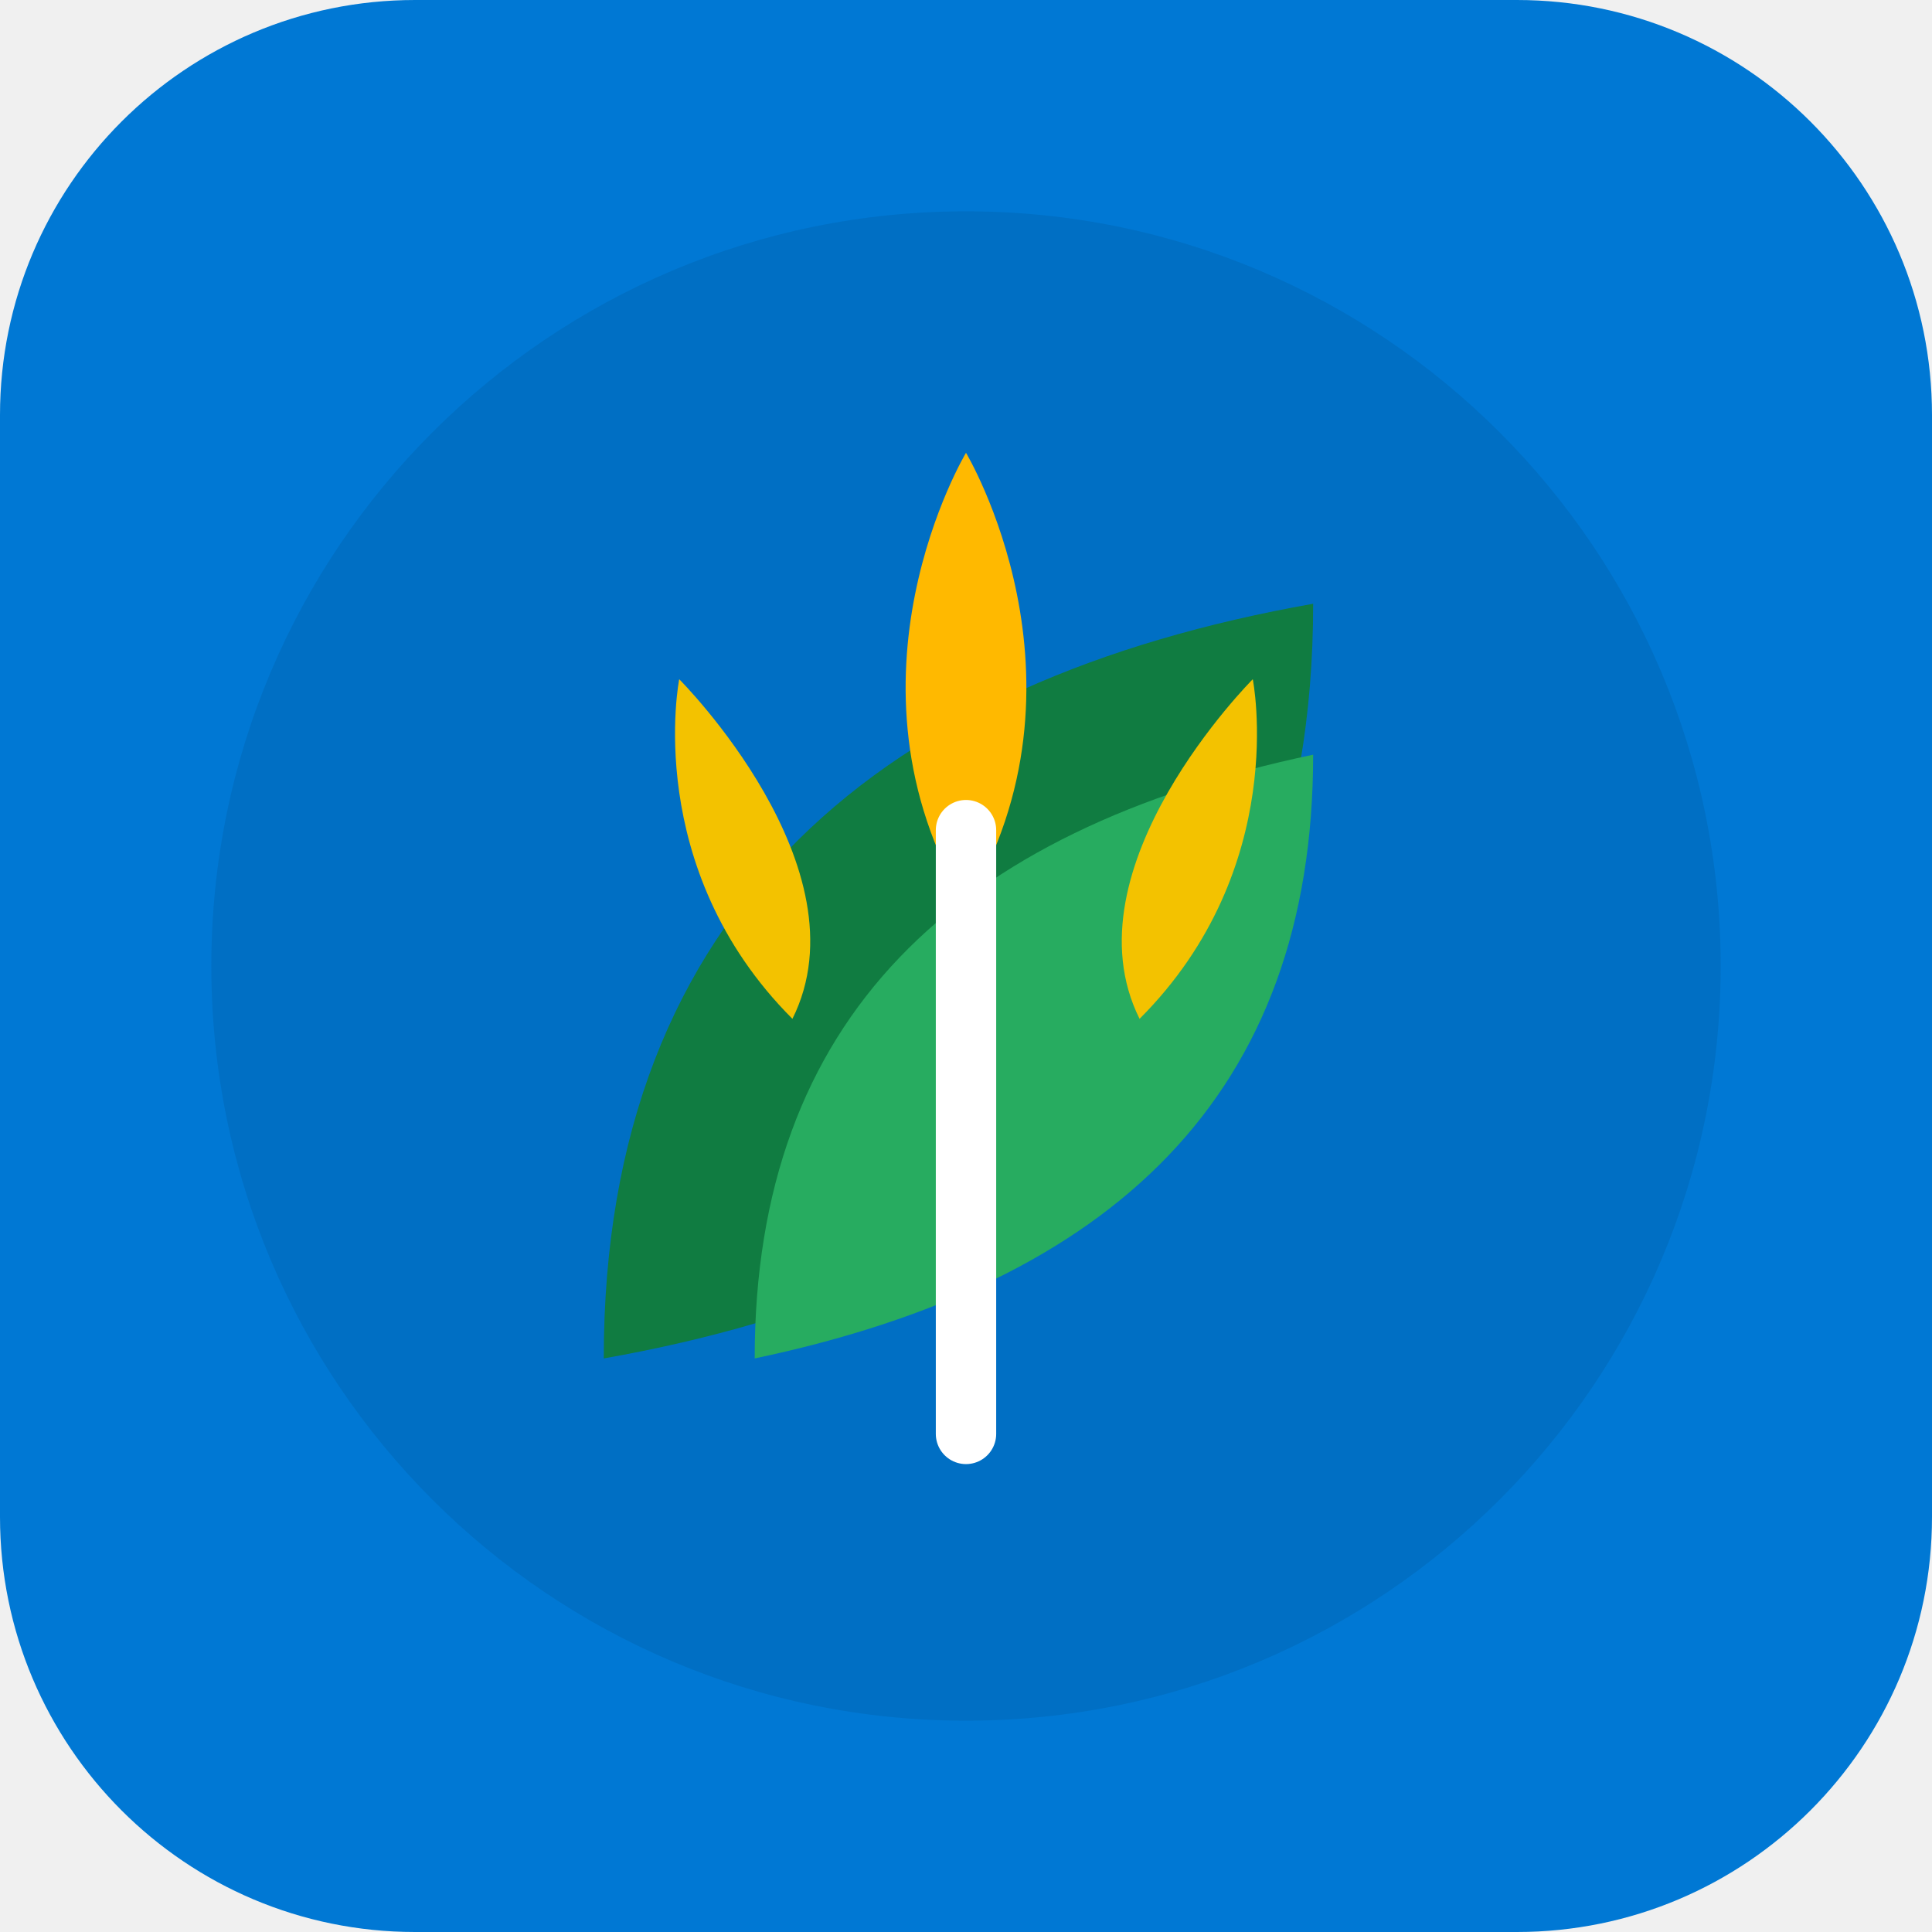
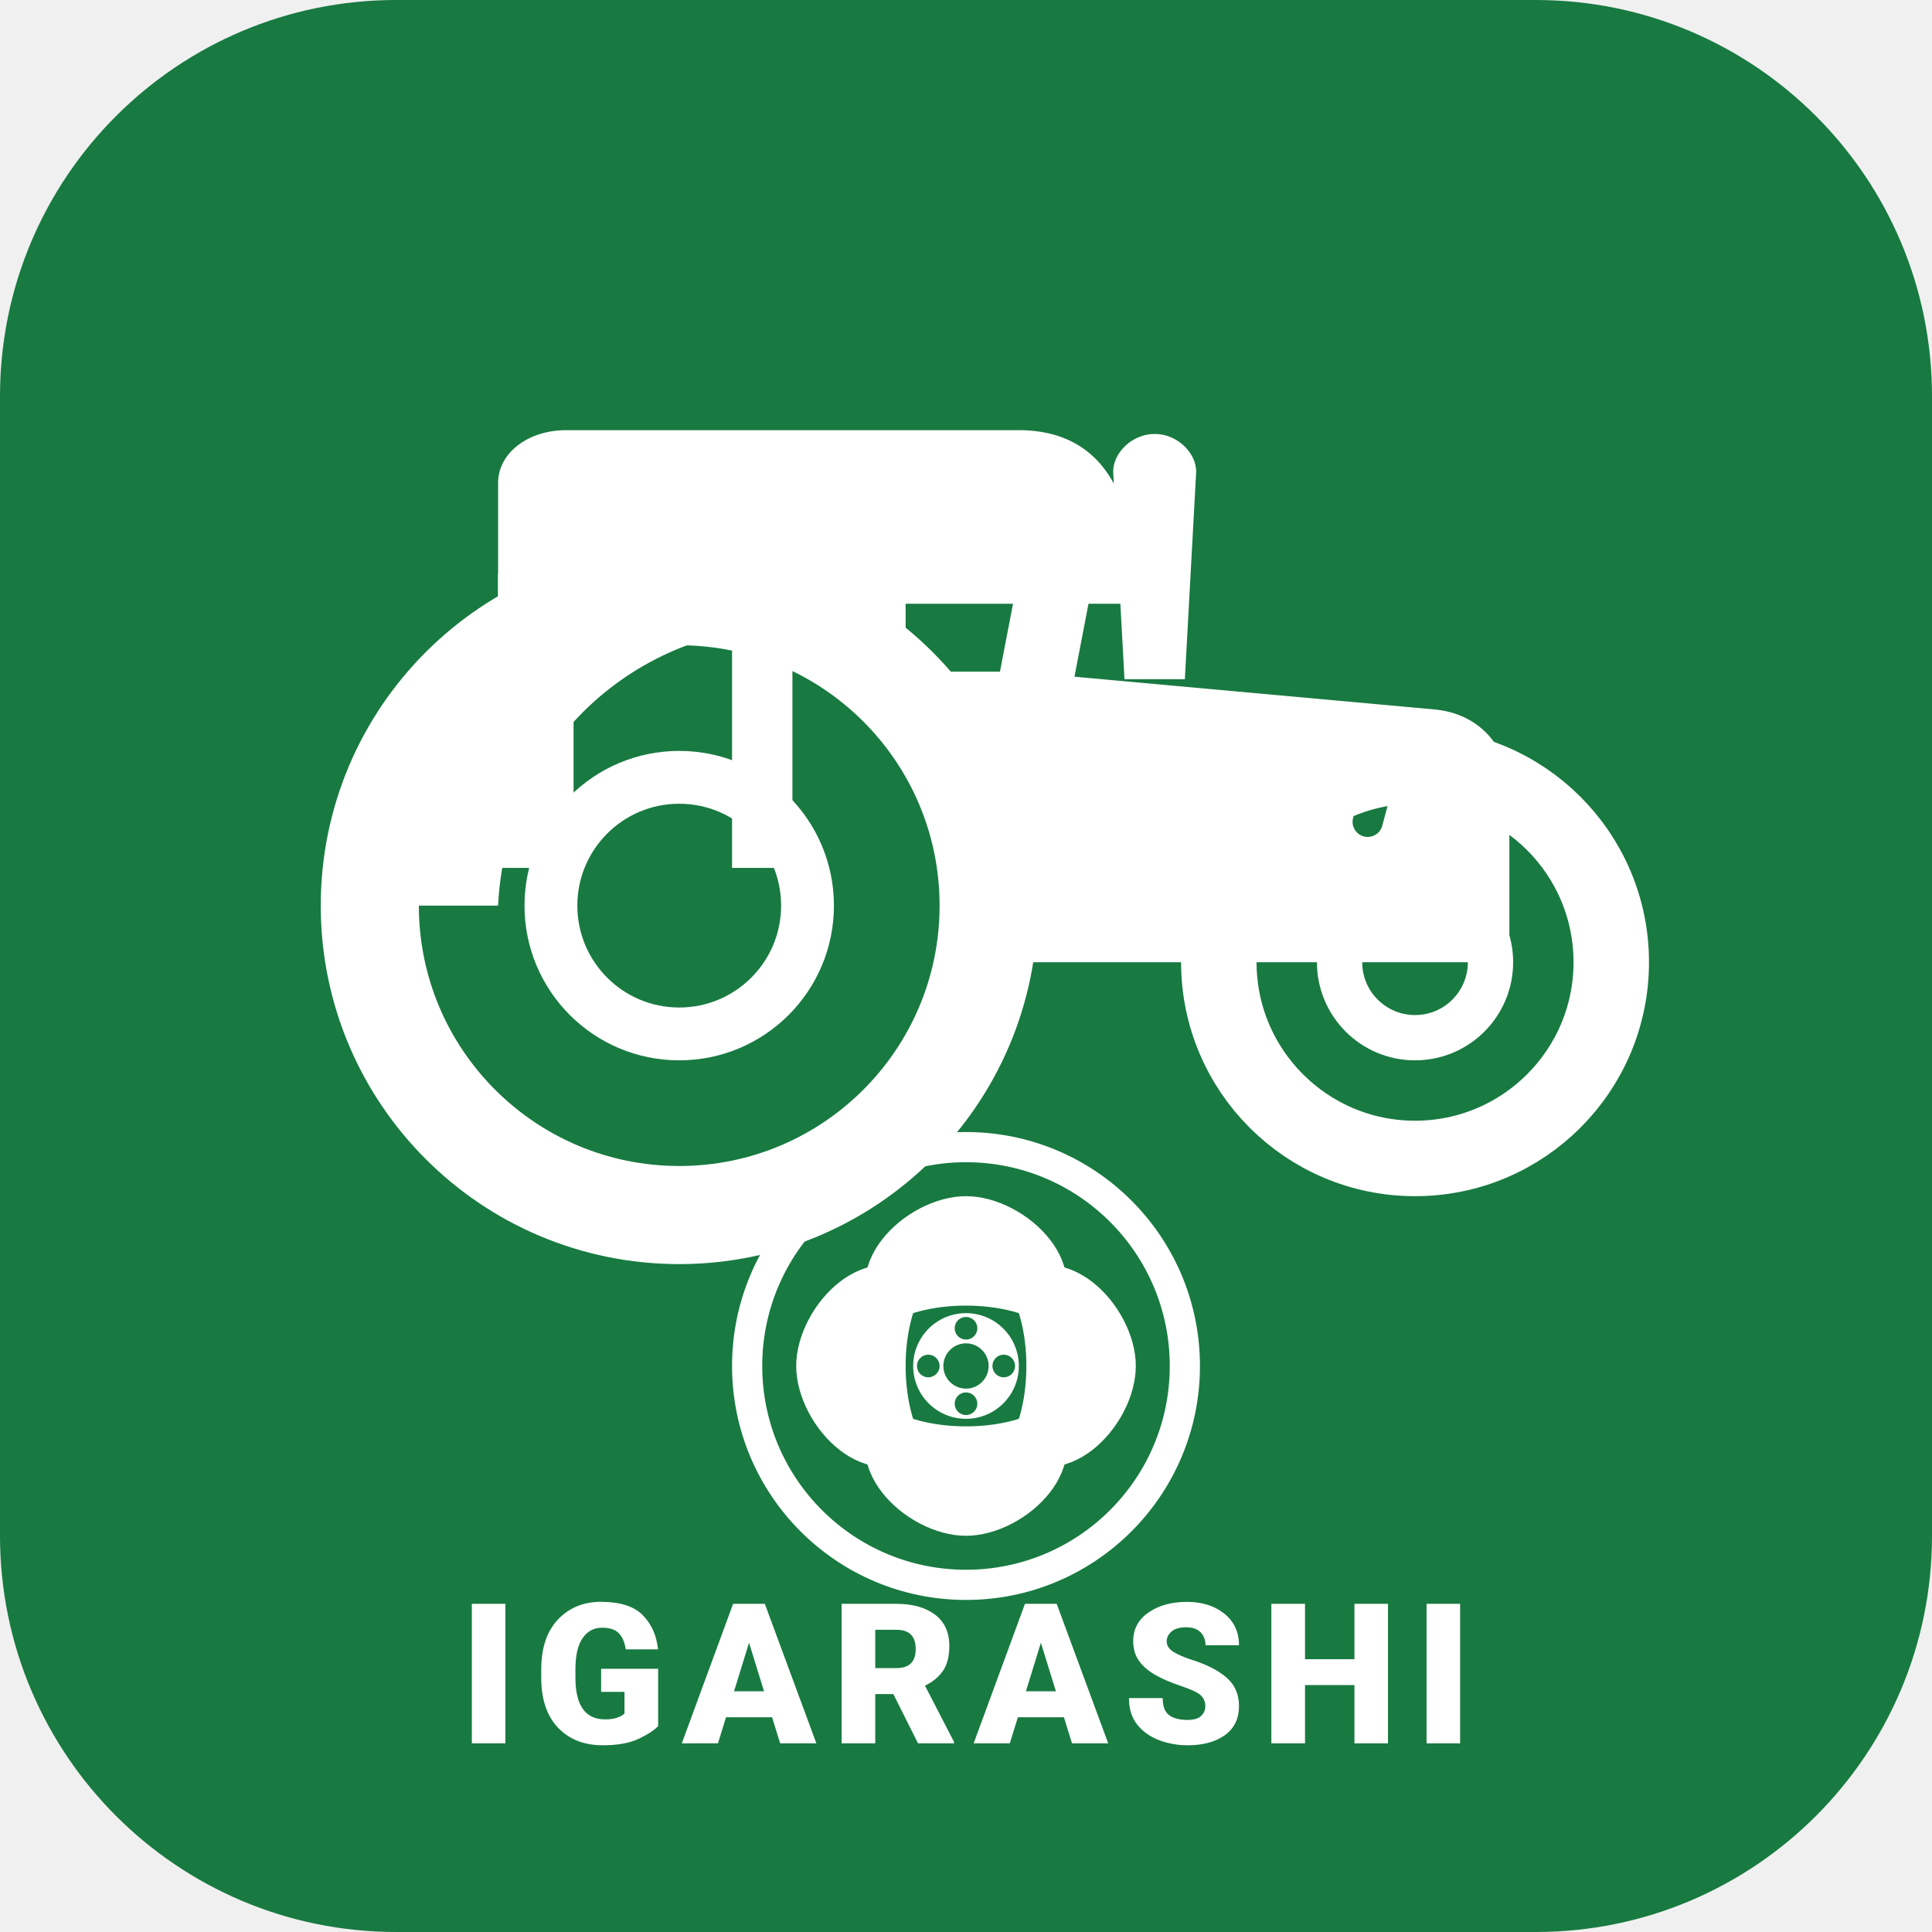
<svg xmlns="http://www.w3.org/2000/svg" viewBox="0 0 512 512" width="512" height="512">
-   <rect width="512" height="512" rx="110" fill="#0078d4" />
-   <circle cx="256" cy="256" r="200" fill="#005a9e" opacity="0.3" />
-   <path d="M 160 360 C 160 240, 235 180, 348 160 C 348 280, 273 340, 160 360 Z" fill="#107c41" />
-   <path d="M 200 360 C 200 270, 253 220, 348 200 C 348 290, 295 340, 200 360 Z" fill="#27ac60" />
-   <path d="M 256 120 C 256 120, 220 180, 256 240 C 292 180, 256 120, 256 120 Z" fill="#ffb900" />
-   <path d="M 180 180 C 180 180, 170 230, 210 270 C 230 230, 180 180, 180 180 Z" fill="#f3c200" />
-   <path d="M 332 180 C 332 180, 342 230, 302 270 C 282 230, 332 180, 332 180 Z" fill="#f3c200" />
-   <path d="M 256 220 L 256 380" stroke="#ffffff" stroke-width="16" stroke-linecap="round" />
+   <rect width="512" height="512" rx="105" fill="#187a41" />
+   <g fill="#ffffff">
+     <path d="M 132 128 C 132 120 140 114 150 114 L 270 114 C 285 114 294 122 298 135 L 305 160 L 132 160 Z" />
+     <path d="M 132 152 L 152 152 L 152 230 L 132 230 Z" />
+     <path d="M 194 152 L 210 152 L 210 230 L 194 230 Z" />
+     <path d="M 270 152 L 290 152 L 275 230 L 255 230 Z" />
+     <path d="M 270 178 L 380 188 C 392 189 400 198 400 210 L 400 255 L 250 255 L 250 178 Z" />
+     <path d="M 295 125 C 295 120 300 115 306 115 C 312 115 317 120 317 125 L 314 180 L 298 180 Z" />
+     <rect x="345" y="200" width="8" height="20" rx="4" transform="rotate(15 349 210)" fill="#187a41" />
+     <rect x="360" y="202" width="8" height="20" rx="4" transform="rotate(15 364 212)" fill="#187a41" />
+     <path d="M 108 240 C 108 185 152 142 210 142 C 220 142 230 144 240 148 L 240 172 C 232 168 222 166 210 166 C 168 166 134 198 132 240 Z" />
+   </g>
+   <circle cx="180" cy="240" r="82" fill="none" stroke="#ffffff" stroke-width="26" />
+   <circle cx="180" cy="240" r="34" fill="none" stroke="#ffffff" stroke-width="14" />
+   <circle cx="375" cy="255" r="52" fill="none" stroke="#ffffff" stroke-width="20" />
+   <circle cx="375" cy="255" r="20" fill="none" stroke="#ffffff" stroke-width="12" />
+   <g transform="translate(256, 362)">
+     <circle cx="0" cy="0" r="58" fill="none" stroke="#ffffff" stroke-width="8" />
+     <g fill="#ffffff">
+       <path d="M -22 -10 C -36 -26 -16 -45 0 -45 C 16 -45 36 -26 22 -10 C 12 -18 -12 -18 -22 -10 Z" />
+       <path d="M -22 10 C -36 26 -16 45 0 45 C 16 45 36 26 22 10 C 12 18 -12 18 -22 10 Z" />
+       <path d="M -10 -22 C -26 -36 -45 -16 -45 0 C -45 16 -26 36 -10 22 C -18 12 -18 -12 -10 -22 Z" />
+       <path d="M 10 -22 C 26 -36 45 -16 45 0 C 45 16 26 36 10 22 C 18 12 18 -12 10 -22 Z" />
+       <circle cx="0" cy="0" r="14" fill="#ffffff" />
+       <circle cx="0" cy="0" r="6" fill="#187a41" />
+       <circle cx="0" cy="-10" r="3" fill="#187a41" />
+       <circle cx="0" cy="10" r="3" fill="#187a41" />
+       <circle cx="-10" cy="0" r="3" fill="#187a41" />
+       <circle cx="10" cy="0" r="3" fill="#187a41" />
+     </g>
+   </g>
+   <text x="256" y="462" text-anchor="middle" fill="#ffffff" font-family="system-ui, -apple-system, BlinkMacSystemFont, 'Segoe UI', Roboto, sans-serif" font-weight="900" font-size="52" letter-spacing="4">IGARASHI</text>
</svg>
